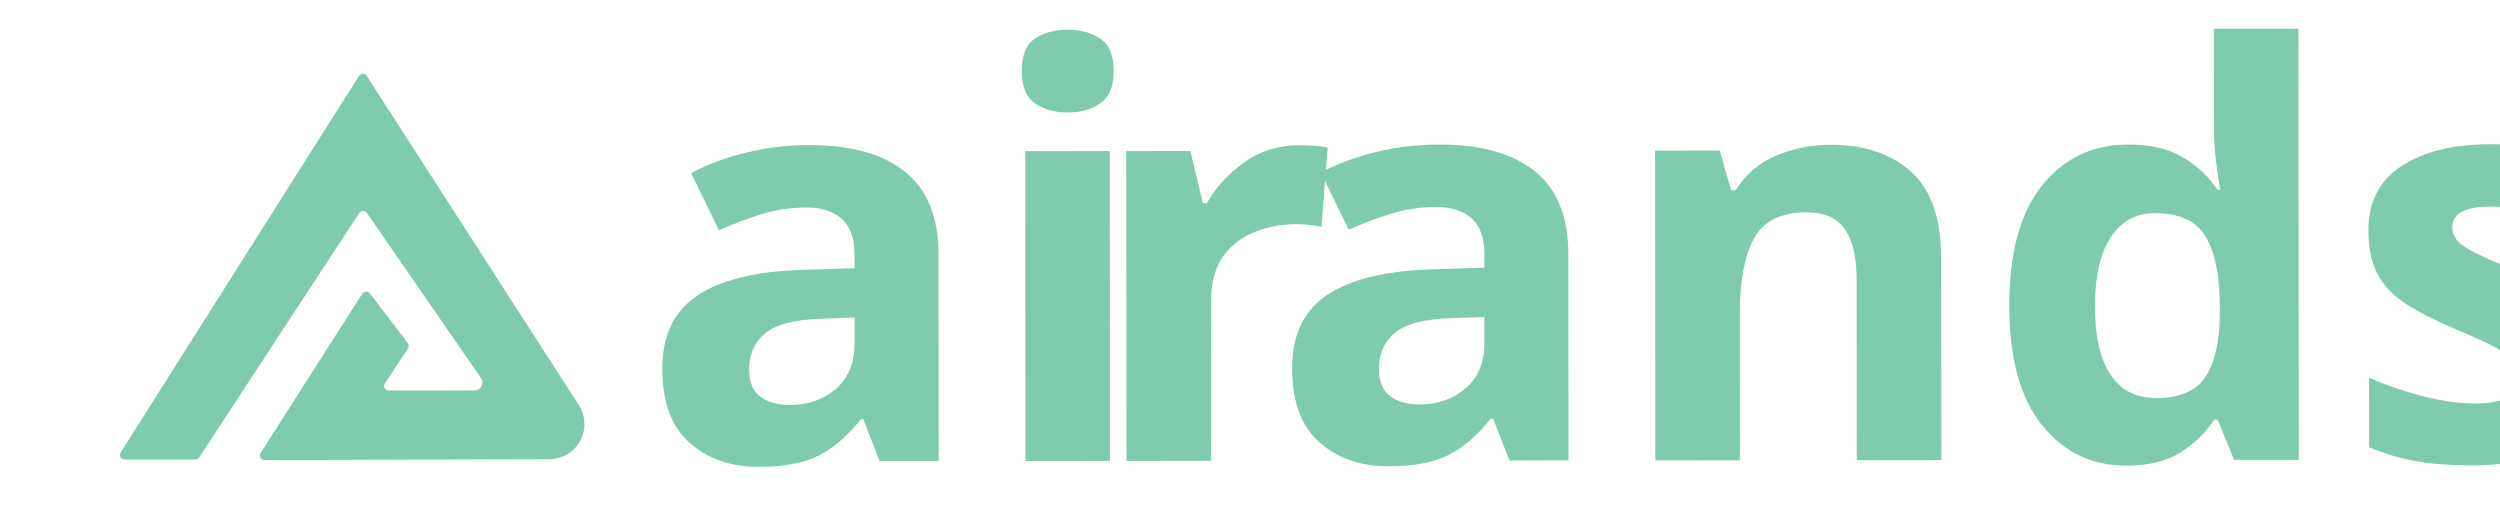
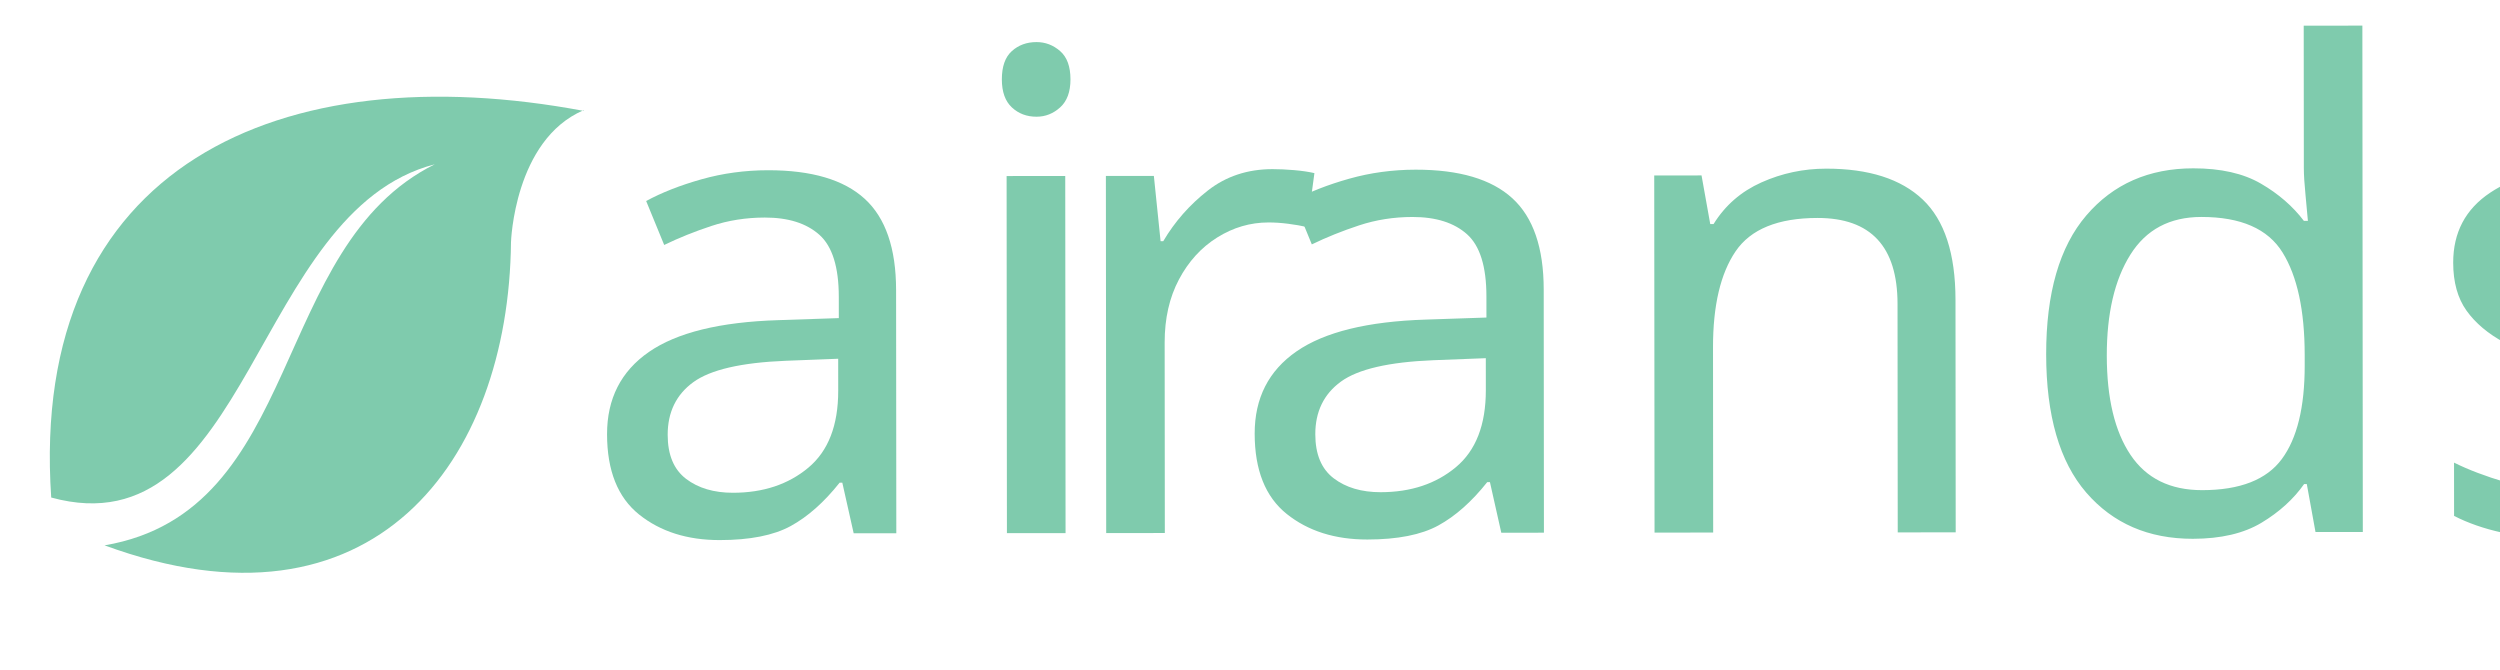
- <svg xmlns="http://www.w3.org/2000/svg" id="Layer_1" data-name="Layer 1" viewBox="0 0 2048 425">
+ <svg xmlns="http://www.w3.org/2000/svg" id="Layer_1" data-name="Layer 1" viewBox="0 0 1587 425">
  <defs>
-     <style>.cls-1,.cls-2{fill:#7fcbad;}.cls-2{font-size:464.83px;font-family:Serenity-Heavy, Serenity;font-weight:800;}.cls-3{letter-spacing:-0.02em;}</style>
+     <style>.cls-1{font-size:422.96px;font-family:Serenity-Medium, Serenity;font-weight:500;}.cls-1,.cls-3{fill:#7fcbad;}.cls-2{letter-spacing:-0.02em;}</style>
  </defs>
-   <g id="AlphaPack">
-     <path class="cls-1" d="M449.94,376.16a28.73,28.73,0,0,0,24.92-43.24L300.46,62.2a3.79,3.79,0,0,0-6.4,0L98.83,370.67A3.79,3.79,0,0,0,102,376.5l58-.06a3.79,3.79,0,0,0,3.17-1.72L294.26,174.54a3.8,3.8,0,0,1,6.3-.08L394.4,310.24a6.42,6.42,0,0,1-5.56,9.64l-70.35.07a3.8,3.8,0,0,1-3.18-5.89l18.9-28.67a3.8,3.8,0,0,0-.15-4.4L303,240.32a3.8,3.8,0,0,0-6.22.26L213.47,371.09a3.8,3.8,0,0,0,3.21,5.84Z" />
-   </g>
-   <text class="cls-2" transform="translate(523.09 377.89) rotate(-0.05)">ai<tspan class="cls-3" x="363.49" y="0">r</tspan>
-     <tspan x="515.95" y="0">ands</tspan>
+   <text class="cls-1" transform="translate(365.96 338.69) rotate(-0.05)">ai<tspan class="cls-2" x="300.3" y="0">r</tspan>
+     <tspan x="411.11" y="0">ands</tspan>
  </text>
+   <path class="cls-3" d="M370.72,70.43C179.11,34.31,18.16,104.37,32.51,315.83h0C158.43,350.3,160.59,134.12,276,104.29h0c-105.14,52.2-82.84,220.26-209.62,241.9h0c170.26,62.58,256.55-53.08,258-192.46,0,0,2-64.82,46-83.72Z" />
</svg>
